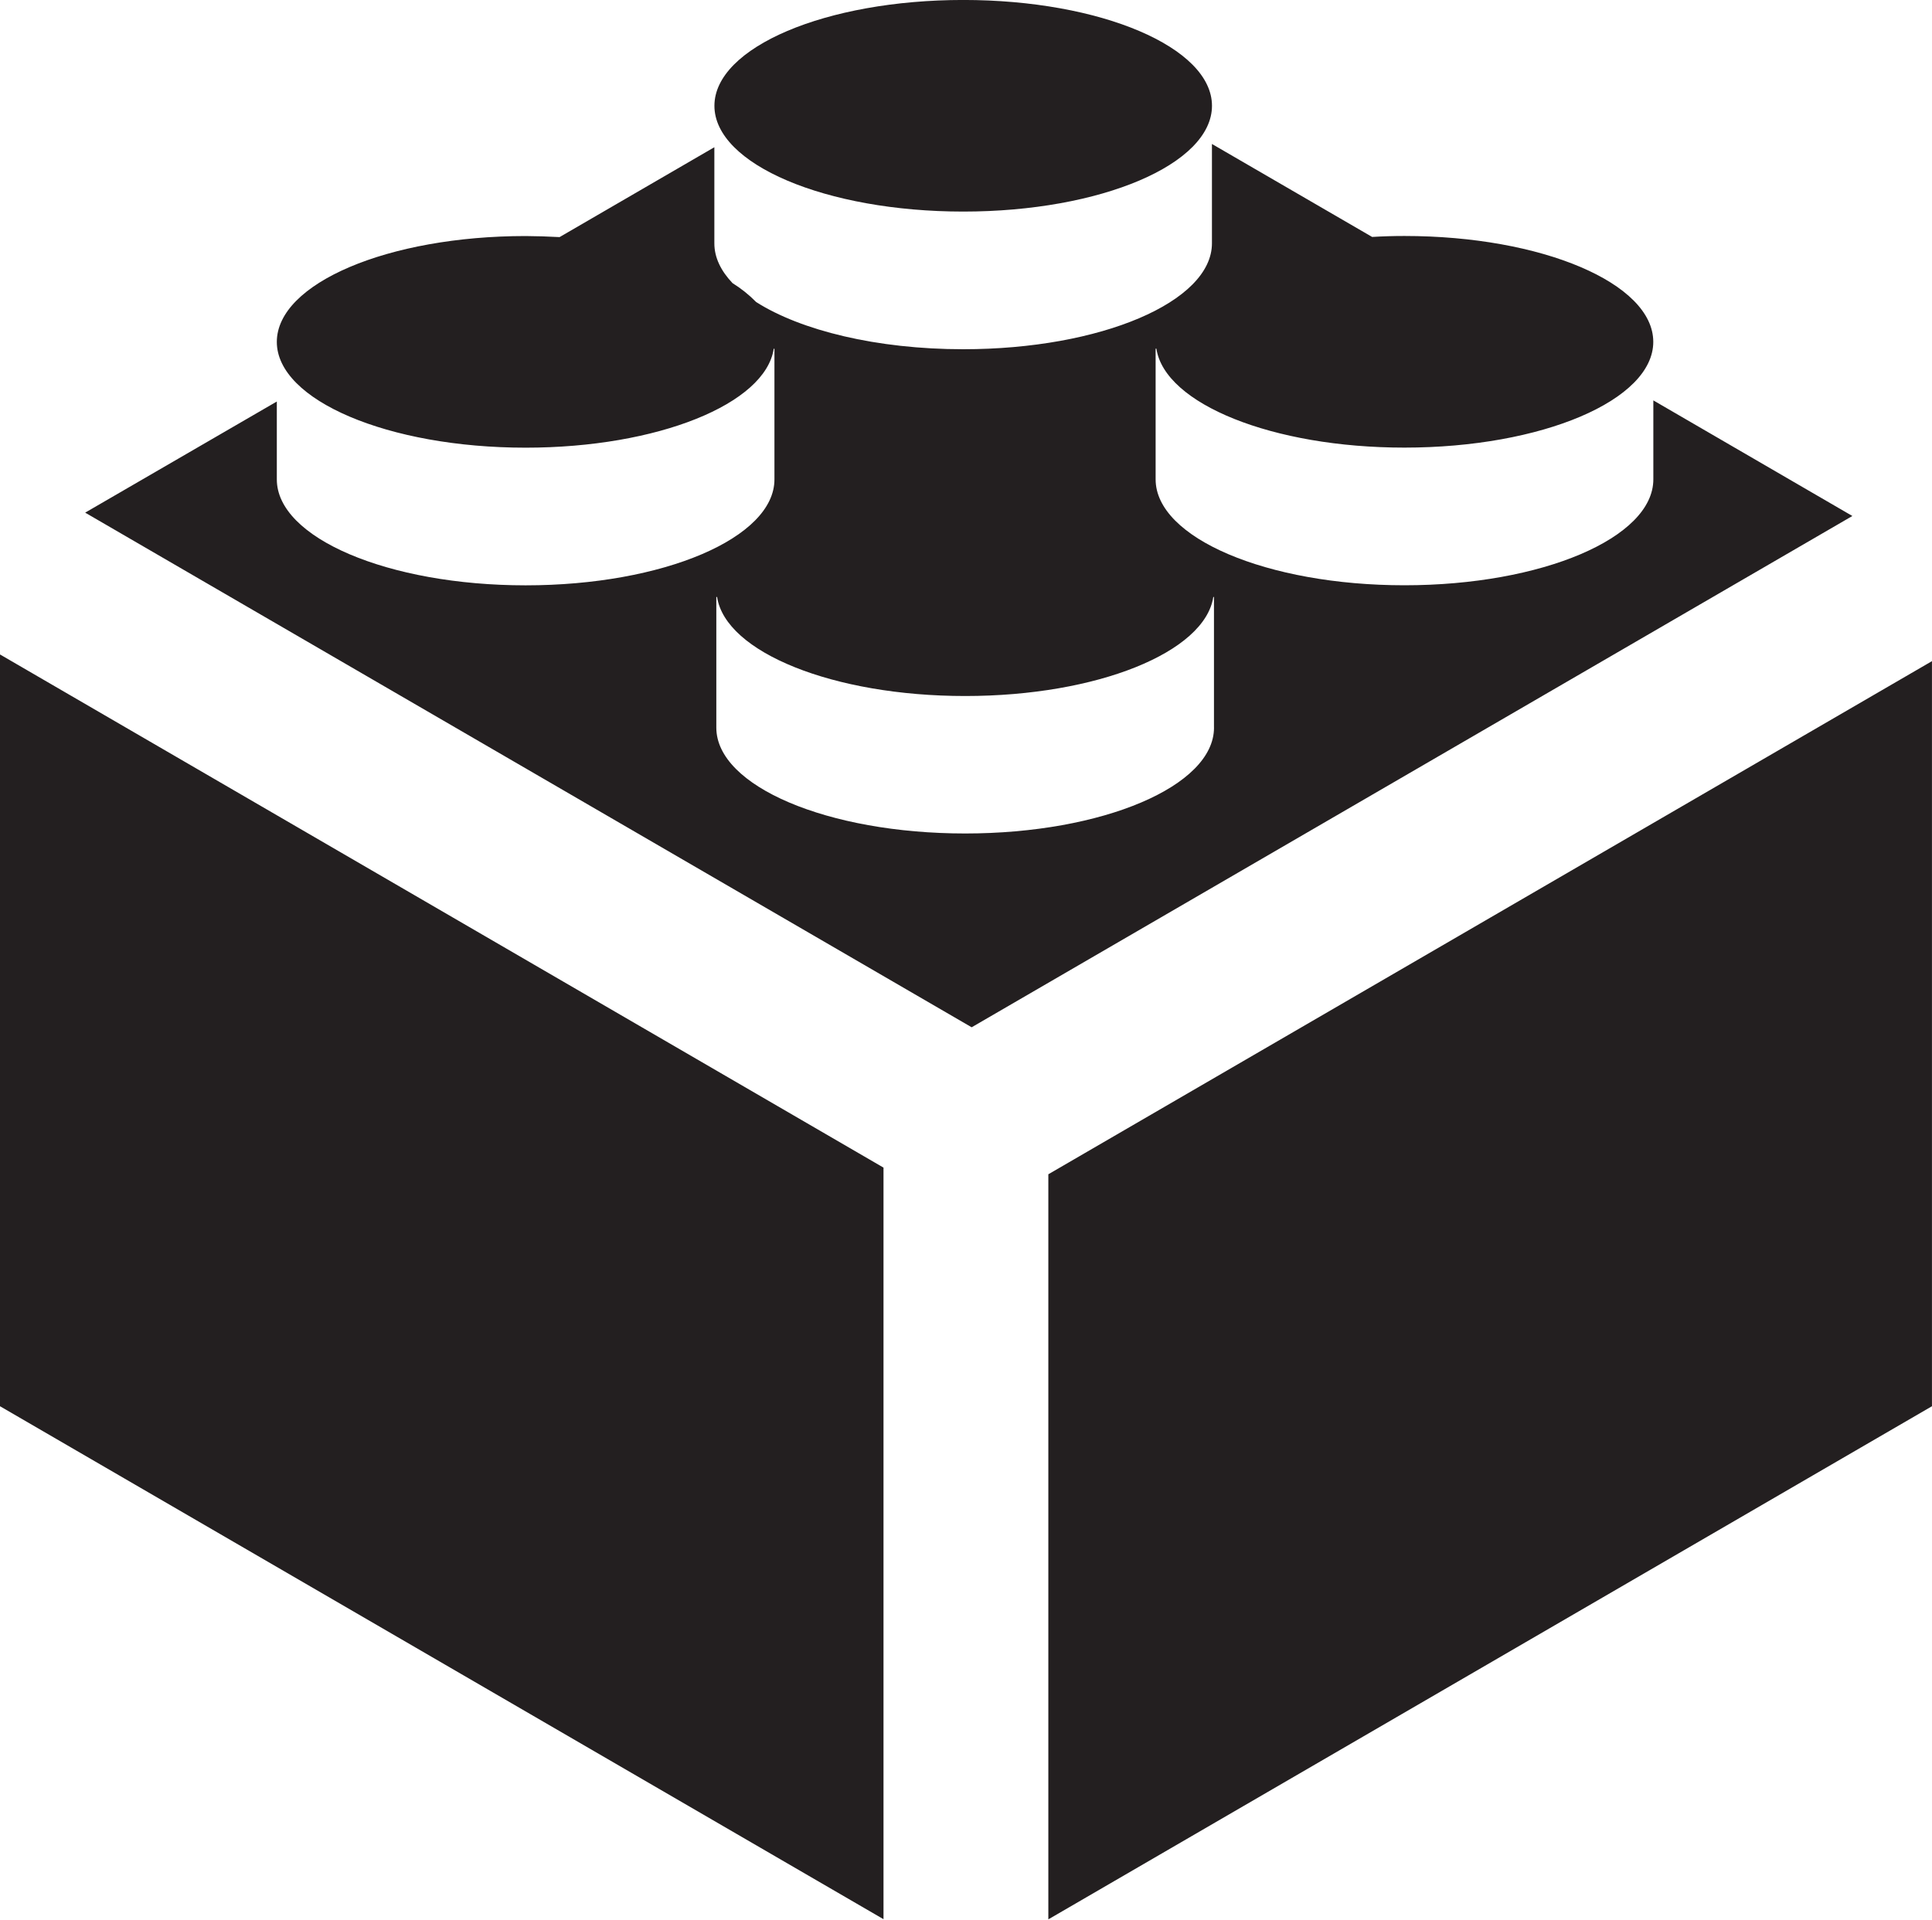
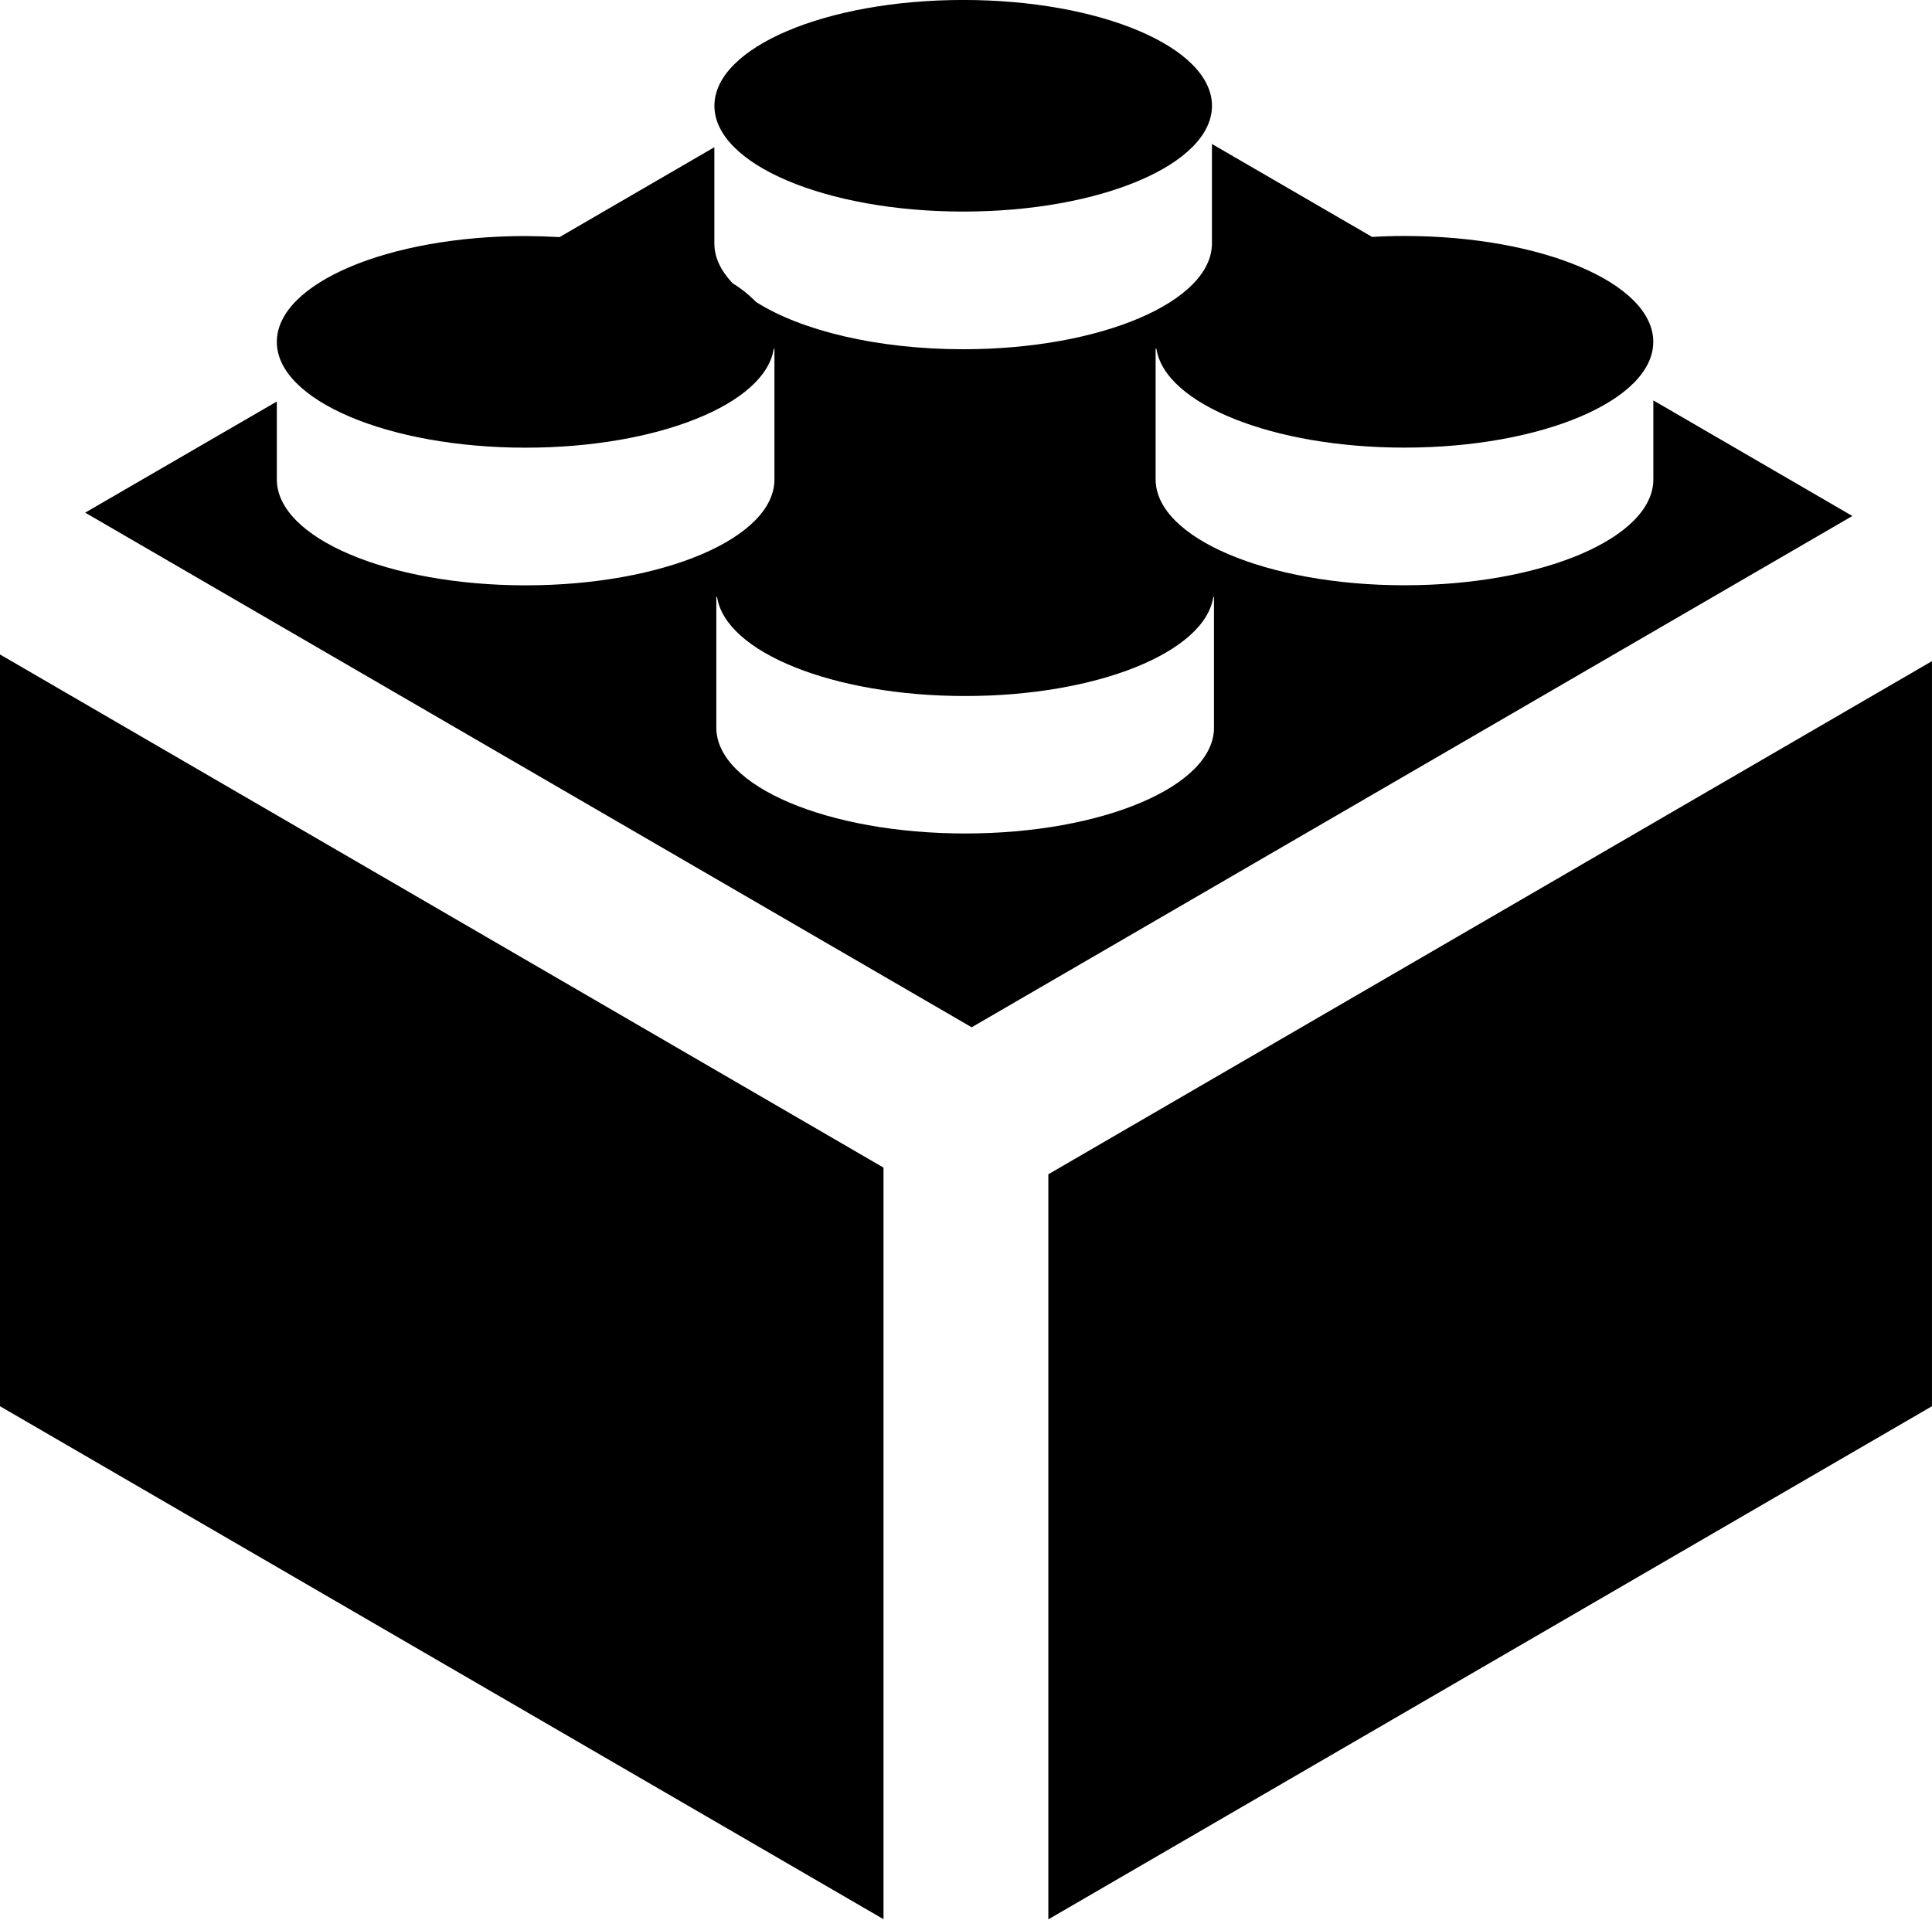
<svg xmlns="http://www.w3.org/2000/svg" width="60" height="59.62" viewBox="226.001 226.19 60 59.62">
-   <path fill="#231F20" d="M226.001 269.871l27.438 15.934v-23.346l-27.438-15.94v23.352zm51.346-31.244v2.453c0 1.817-3.458 3.29-7.73 3.29-4.266 0-7.727-1.473-7.727-3.29v-4.059h.024c.26 1.714 3.604 3.073 7.702 3.073 4.272 0 7.729-1.474 7.729-3.285 0-1.819-3.457-3.289-7.729-3.289-.339 0-.675.01-1.002.03l-4.975-2.888v3.086c0 1.817-3.454 3.29-7.723 3.29-2.683 0-5.045-.583-6.433-1.467a3.928 3.928 0 0 0-.732-.586c-.363-.381-.565-.797-.565-1.236v-2.986l-4.807 2.792a21.384 21.384 0 0 0-1.054-.033c-4.267 0-7.727 1.469-7.727 3.289 0 1.811 3.46 3.285 7.727 3.285 4.099 0 7.446-1.358 7.705-3.073h.022v4.059c0 1.817-3.455 3.29-7.727 3.29-4.267 0-7.727-1.473-7.727-3.29v-2.42l-5.952 3.452 27.531 15.986 27.351-15.882-6.181-3.591zm-13.644 10.166c0 1.817-3.46 3.287-7.727 3.287-4.269 0-7.729-1.47-7.729-3.287v-4.059h.024c.26 1.715 3.603 3.076 7.705 3.076 4.101 0 7.443-1.361 7.705-3.076h.021v4.059h.001zm-5.145 13.873v23.144L286 269.871v-23.144l-27.442 15.939zm-2.641-29.904c4.269 0 7.723-1.47 7.723-3.286 0-1.814-3.454-3.287-7.723-3.287-4.27 0-7.729 1.472-7.729 3.287-.001 1.816 3.459 3.286 7.729 3.286" />
+   <path d="M226.001 269.871l27.438 15.934v-23.346l-27.438-15.94v23.352zm51.346-31.244v2.453c0 1.817-3.458 3.29-7.73 3.29-4.266 0-7.727-1.473-7.727-3.29v-4.059h.024c.26 1.714 3.604 3.073 7.702 3.073 4.272 0 7.729-1.474 7.729-3.285 0-1.819-3.457-3.289-7.729-3.289-.339 0-.675.01-1.002.03l-4.975-2.888v3.086c0 1.817-3.454 3.29-7.723 3.29-2.683 0-5.045-.583-6.433-1.467a3.928 3.928 0 0 0-.732-.586c-.363-.381-.565-.797-.565-1.236v-2.986l-4.807 2.792a21.384 21.384 0 0 0-1.054-.033c-4.267 0-7.727 1.469-7.727 3.289 0 1.811 3.46 3.285 7.727 3.285 4.099 0 7.446-1.358 7.705-3.073h.022v4.059c0 1.817-3.455 3.29-7.727 3.29-4.267 0-7.727-1.473-7.727-3.29v-2.42l-5.952 3.452 27.531 15.986 27.351-15.882-6.181-3.591zm-13.644 10.166c0 1.817-3.46 3.287-7.727 3.287-4.269 0-7.729-1.47-7.729-3.287v-4.059h.024c.26 1.715 3.603 3.076 7.705 3.076 4.101 0 7.443-1.361 7.705-3.076h.021v4.059h.001zm-5.145 13.873v23.144L286 269.871v-23.144l-27.442 15.939zm-2.641-29.904c4.269 0 7.723-1.47 7.723-3.286 0-1.814-3.454-3.287-7.723-3.287-4.27 0-7.729 1.472-7.729 3.287-.001 1.816 3.459 3.286 7.729 3.286" />
</svg>
